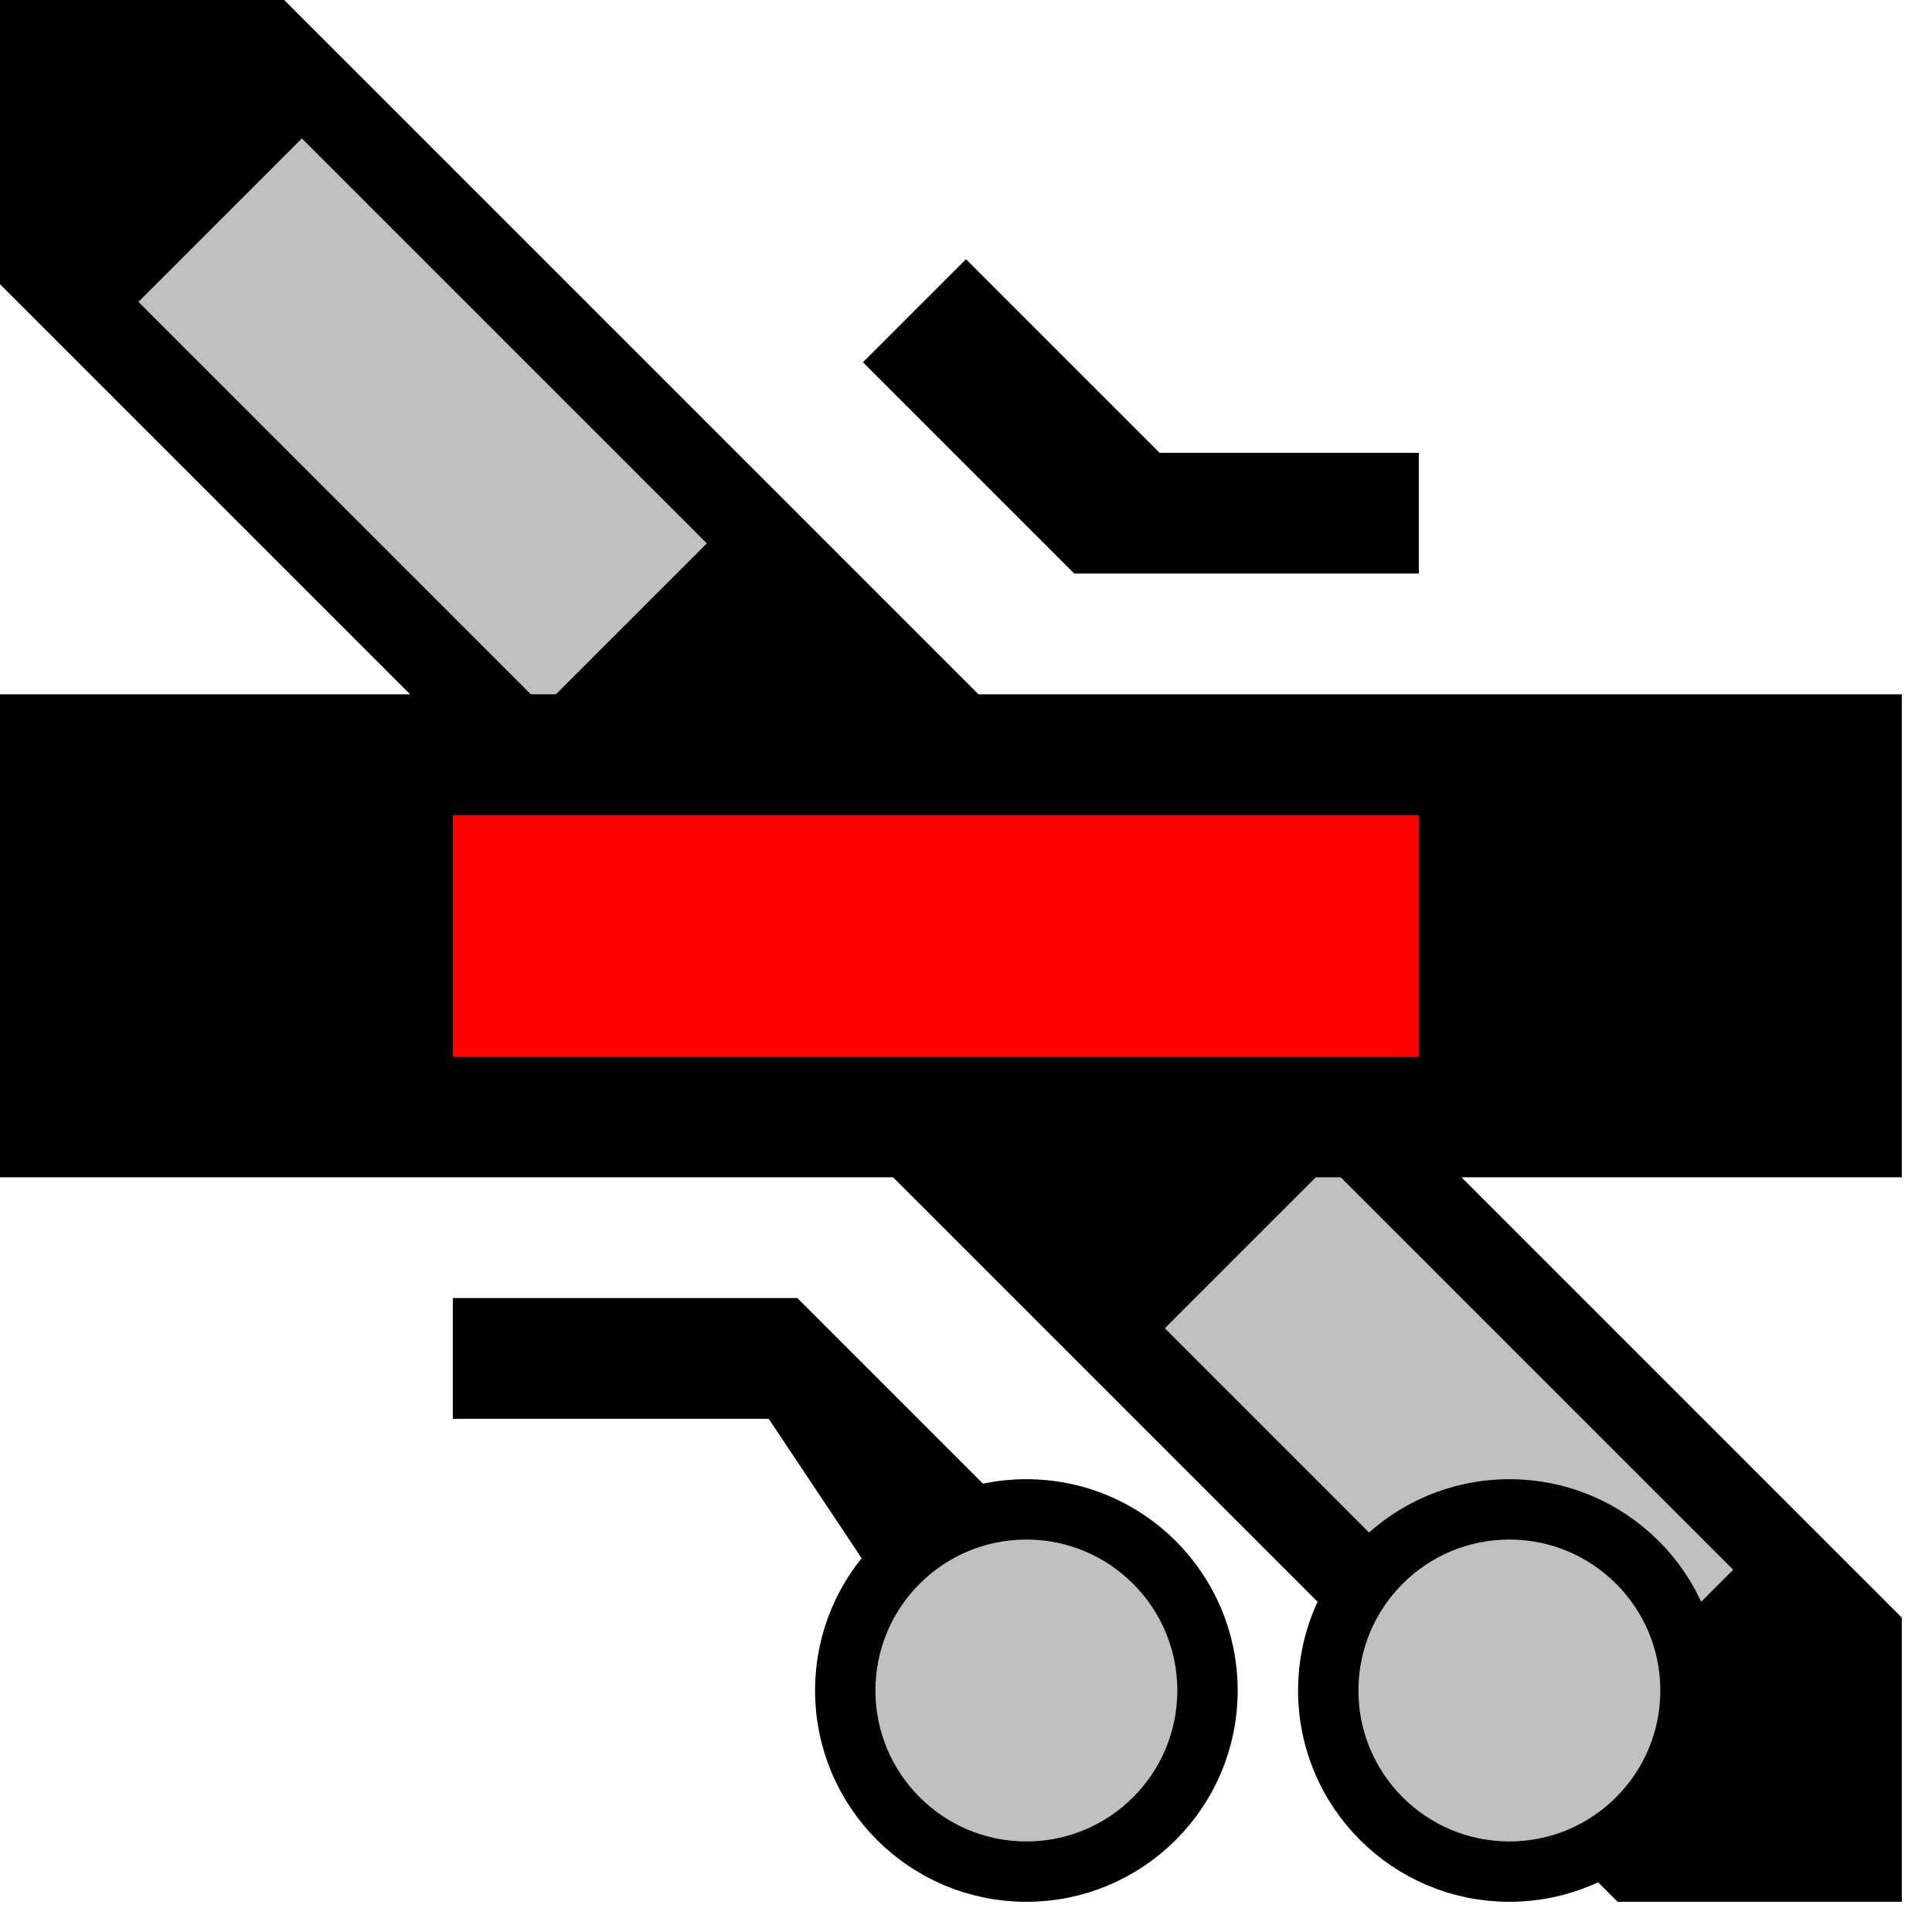
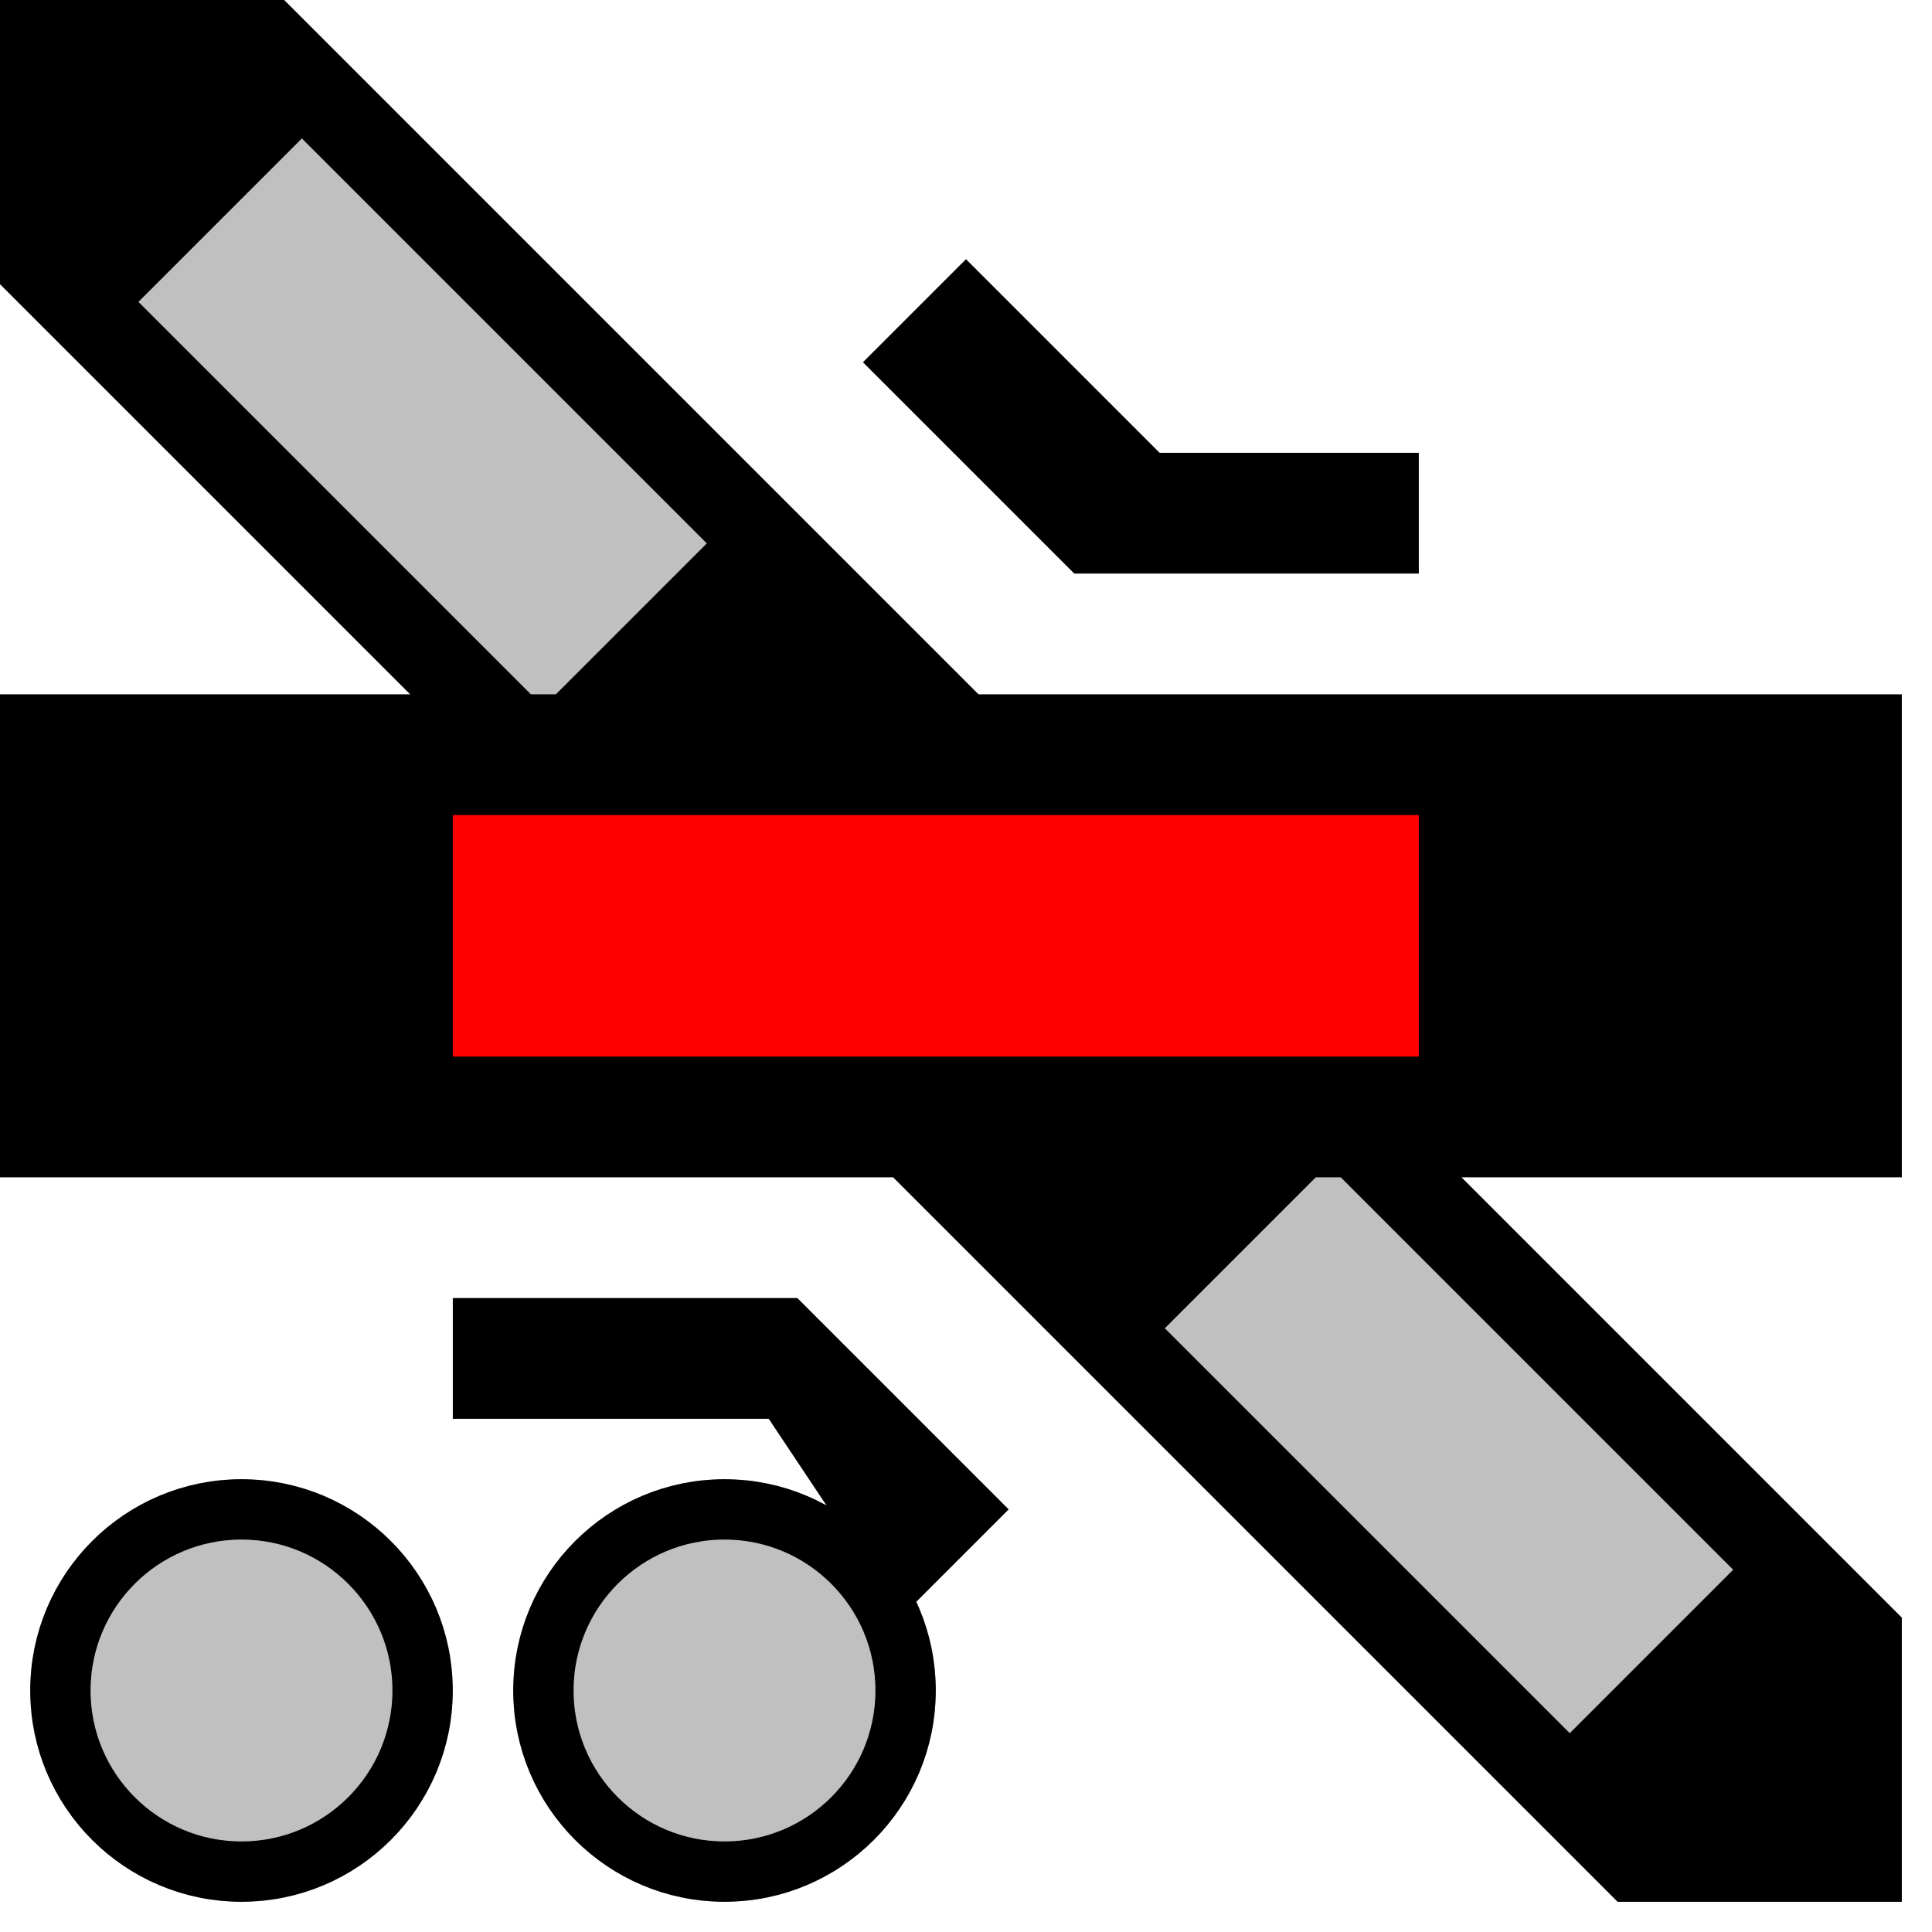
<svg width="32" height="32">
  <g>
    <path stroke="rgb(0,0,0)" fill="rgb(0,0,0)" d="M 0,0 L 4,0 L 31,27 L 31,31 L 27,31 L 0,4 z " />
    <path stroke="rgb(192,192,192)" fill="rgb(192,192,192)" d="M 5,3 L 11,9 L 9,11 L 3,5 z " />
    <path stroke="rgb(192,192,192)" fill="rgb(192,192,192)" d="M 22,20 L 28,26 L 26,28 L 20,22 z " />
    <path stroke="rgb(0,0,0)" fill="rgb(0,0,0)" d="M 0,12 L 31,12 L 31,19 L 0,19 z " />
    <path stroke="rgb(255,0,0)" fill="rgb(255,0,0)" d="M 8,14 L 23,14 L 23,17 L 8,17 z " />
    <path stroke="rgb(0,0,0)" fill="rgb(0,0,0)" d="M 15,6 L 16,5 L 19,8 L 23,8 L 23,9 L 18,9 L 15,6 z " />
    <path stroke="rgb(0,0,0)" fill="rgb(0,0,0)" d="M 8,22 L 13,22 L 16,25 L 15,26 L 13,23 L 8,23  z " />
-     <circle cx="17" cy="28" r="3" fill="rgb(192,192,192)" stroke="rgb(0,0,0)" />
-     <circle cx="25" cy="28" r="3" fill="rgb(192,192,192)" stroke="rgb(0,0,0)" />
+     <circle cx="4" cy="28" r="3" fill="rgb(192,192,192)" stroke="rgb(0,0,0)" />
+     <circle cx="12" cy="28" r="3" fill="rgb(192,192,192)" stroke="rgb(0,0,0)" />
  </g>
</svg>
